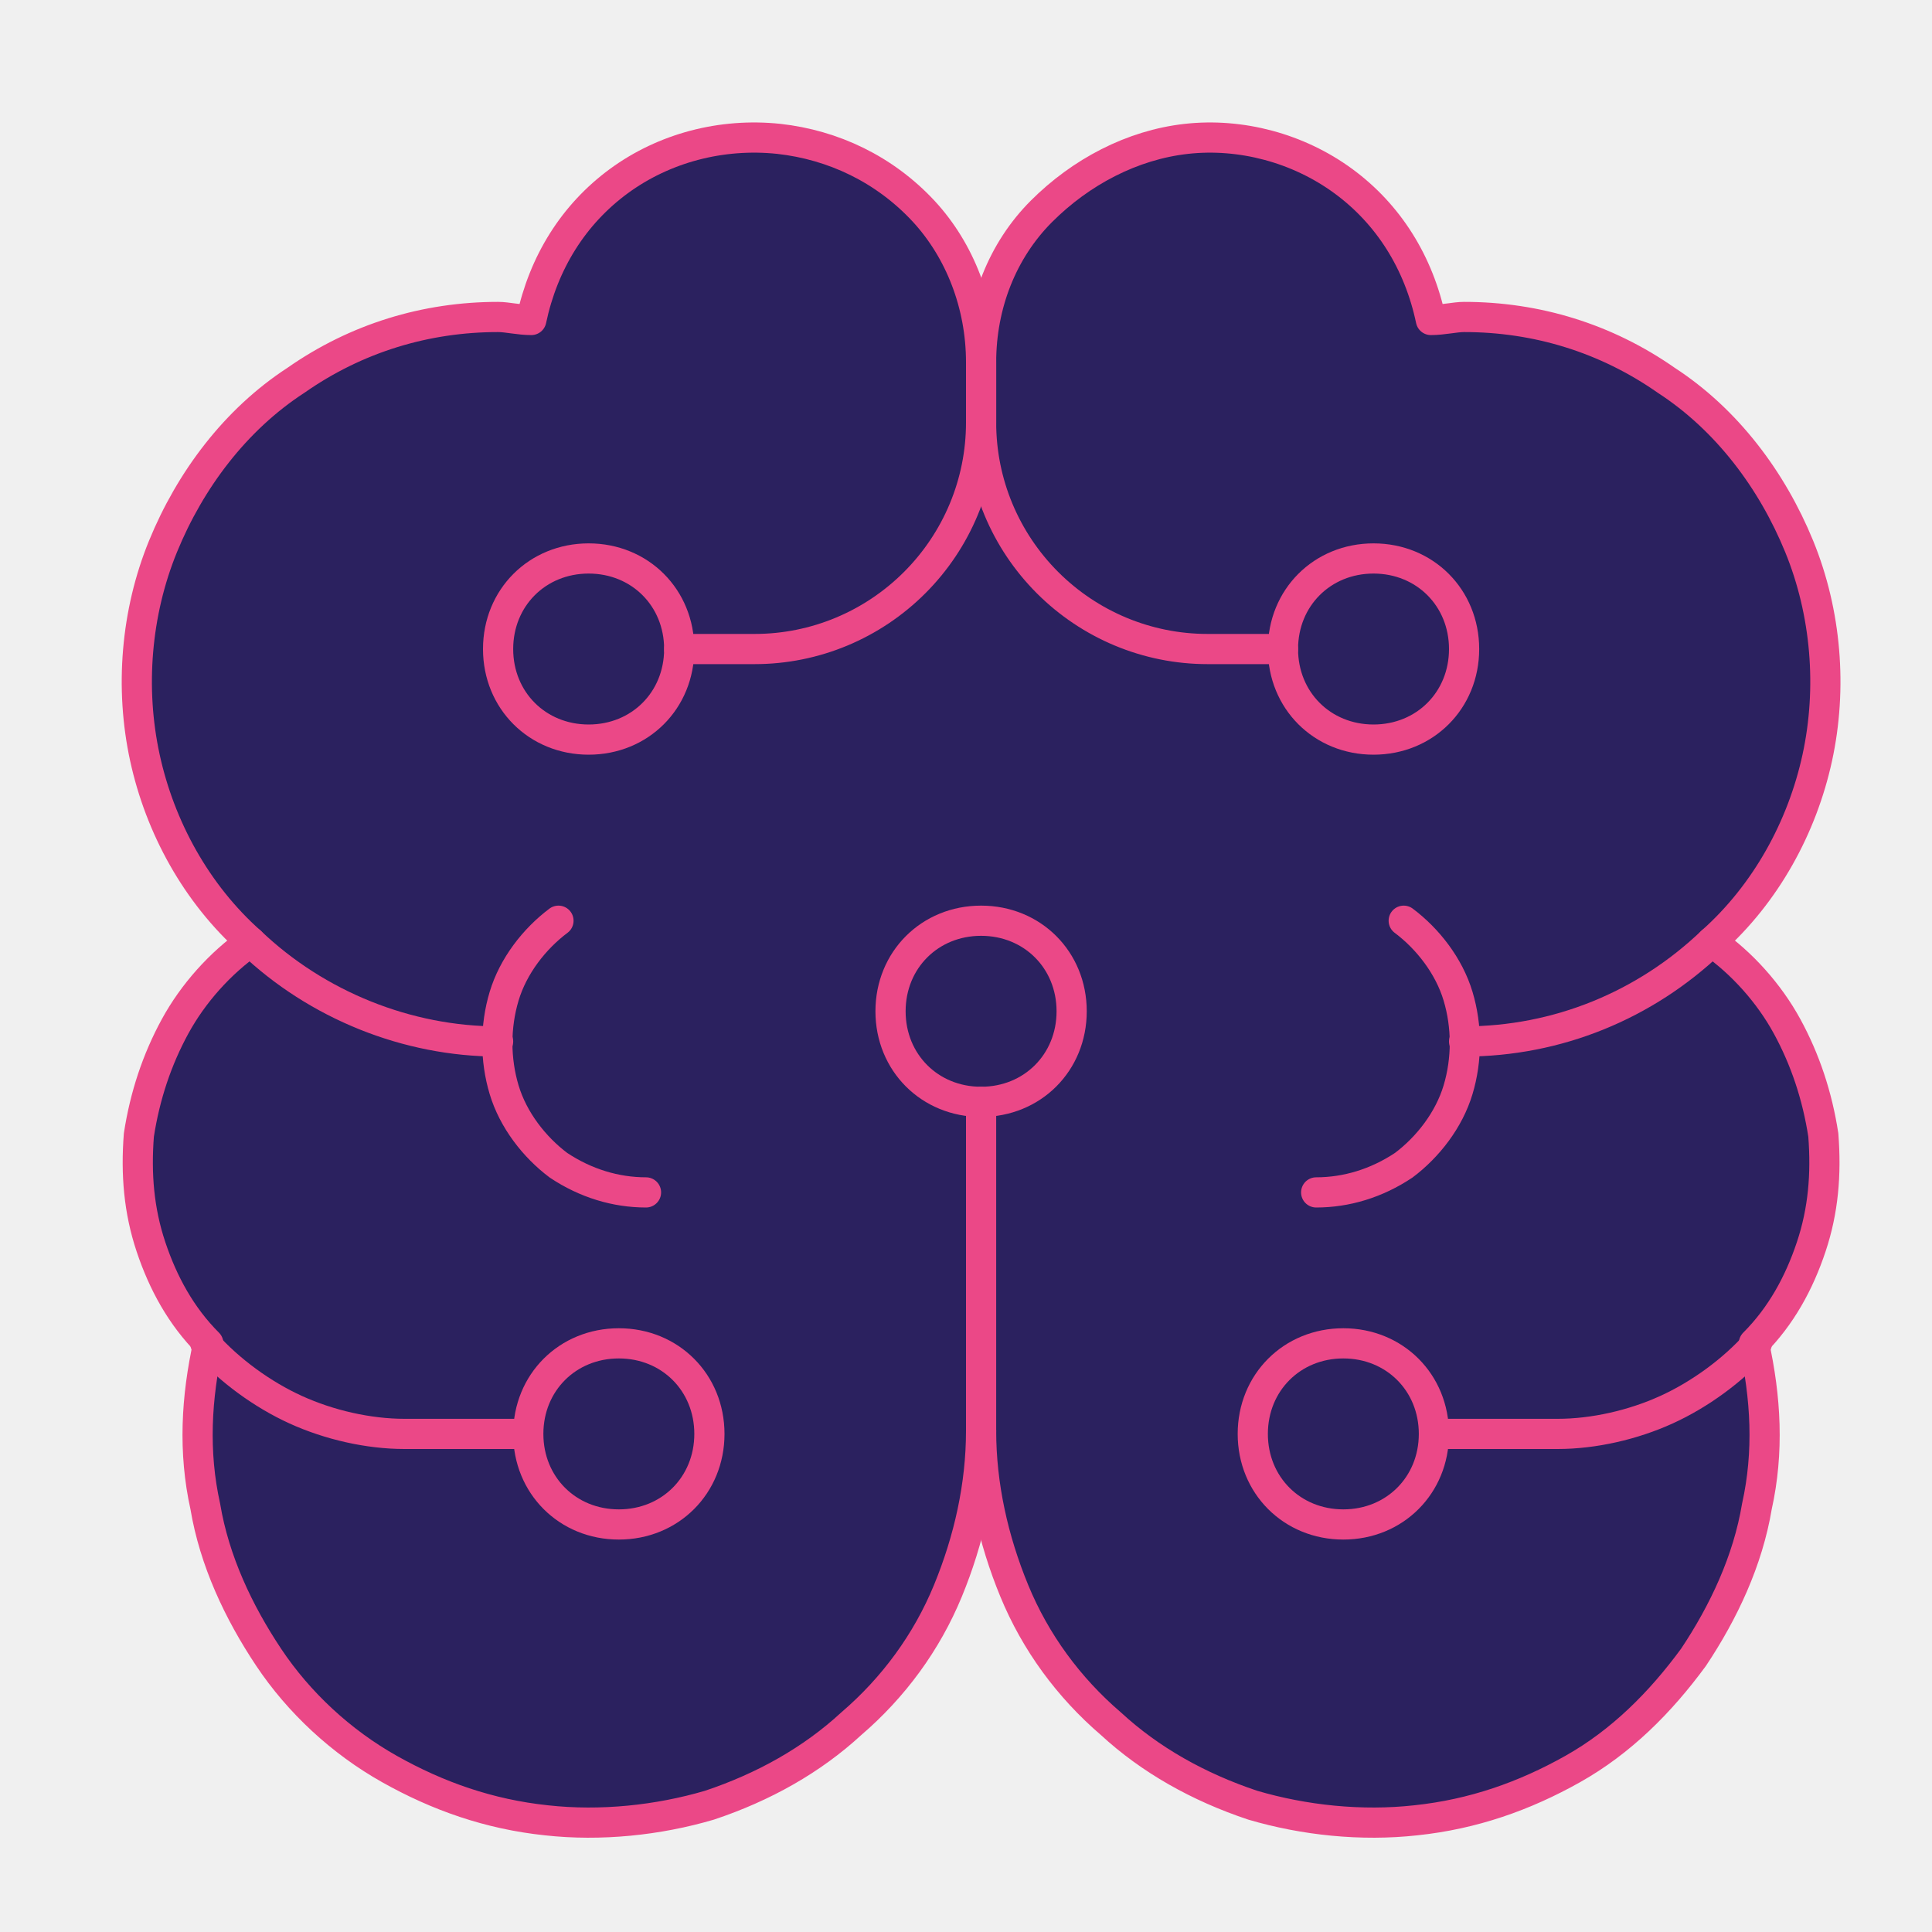
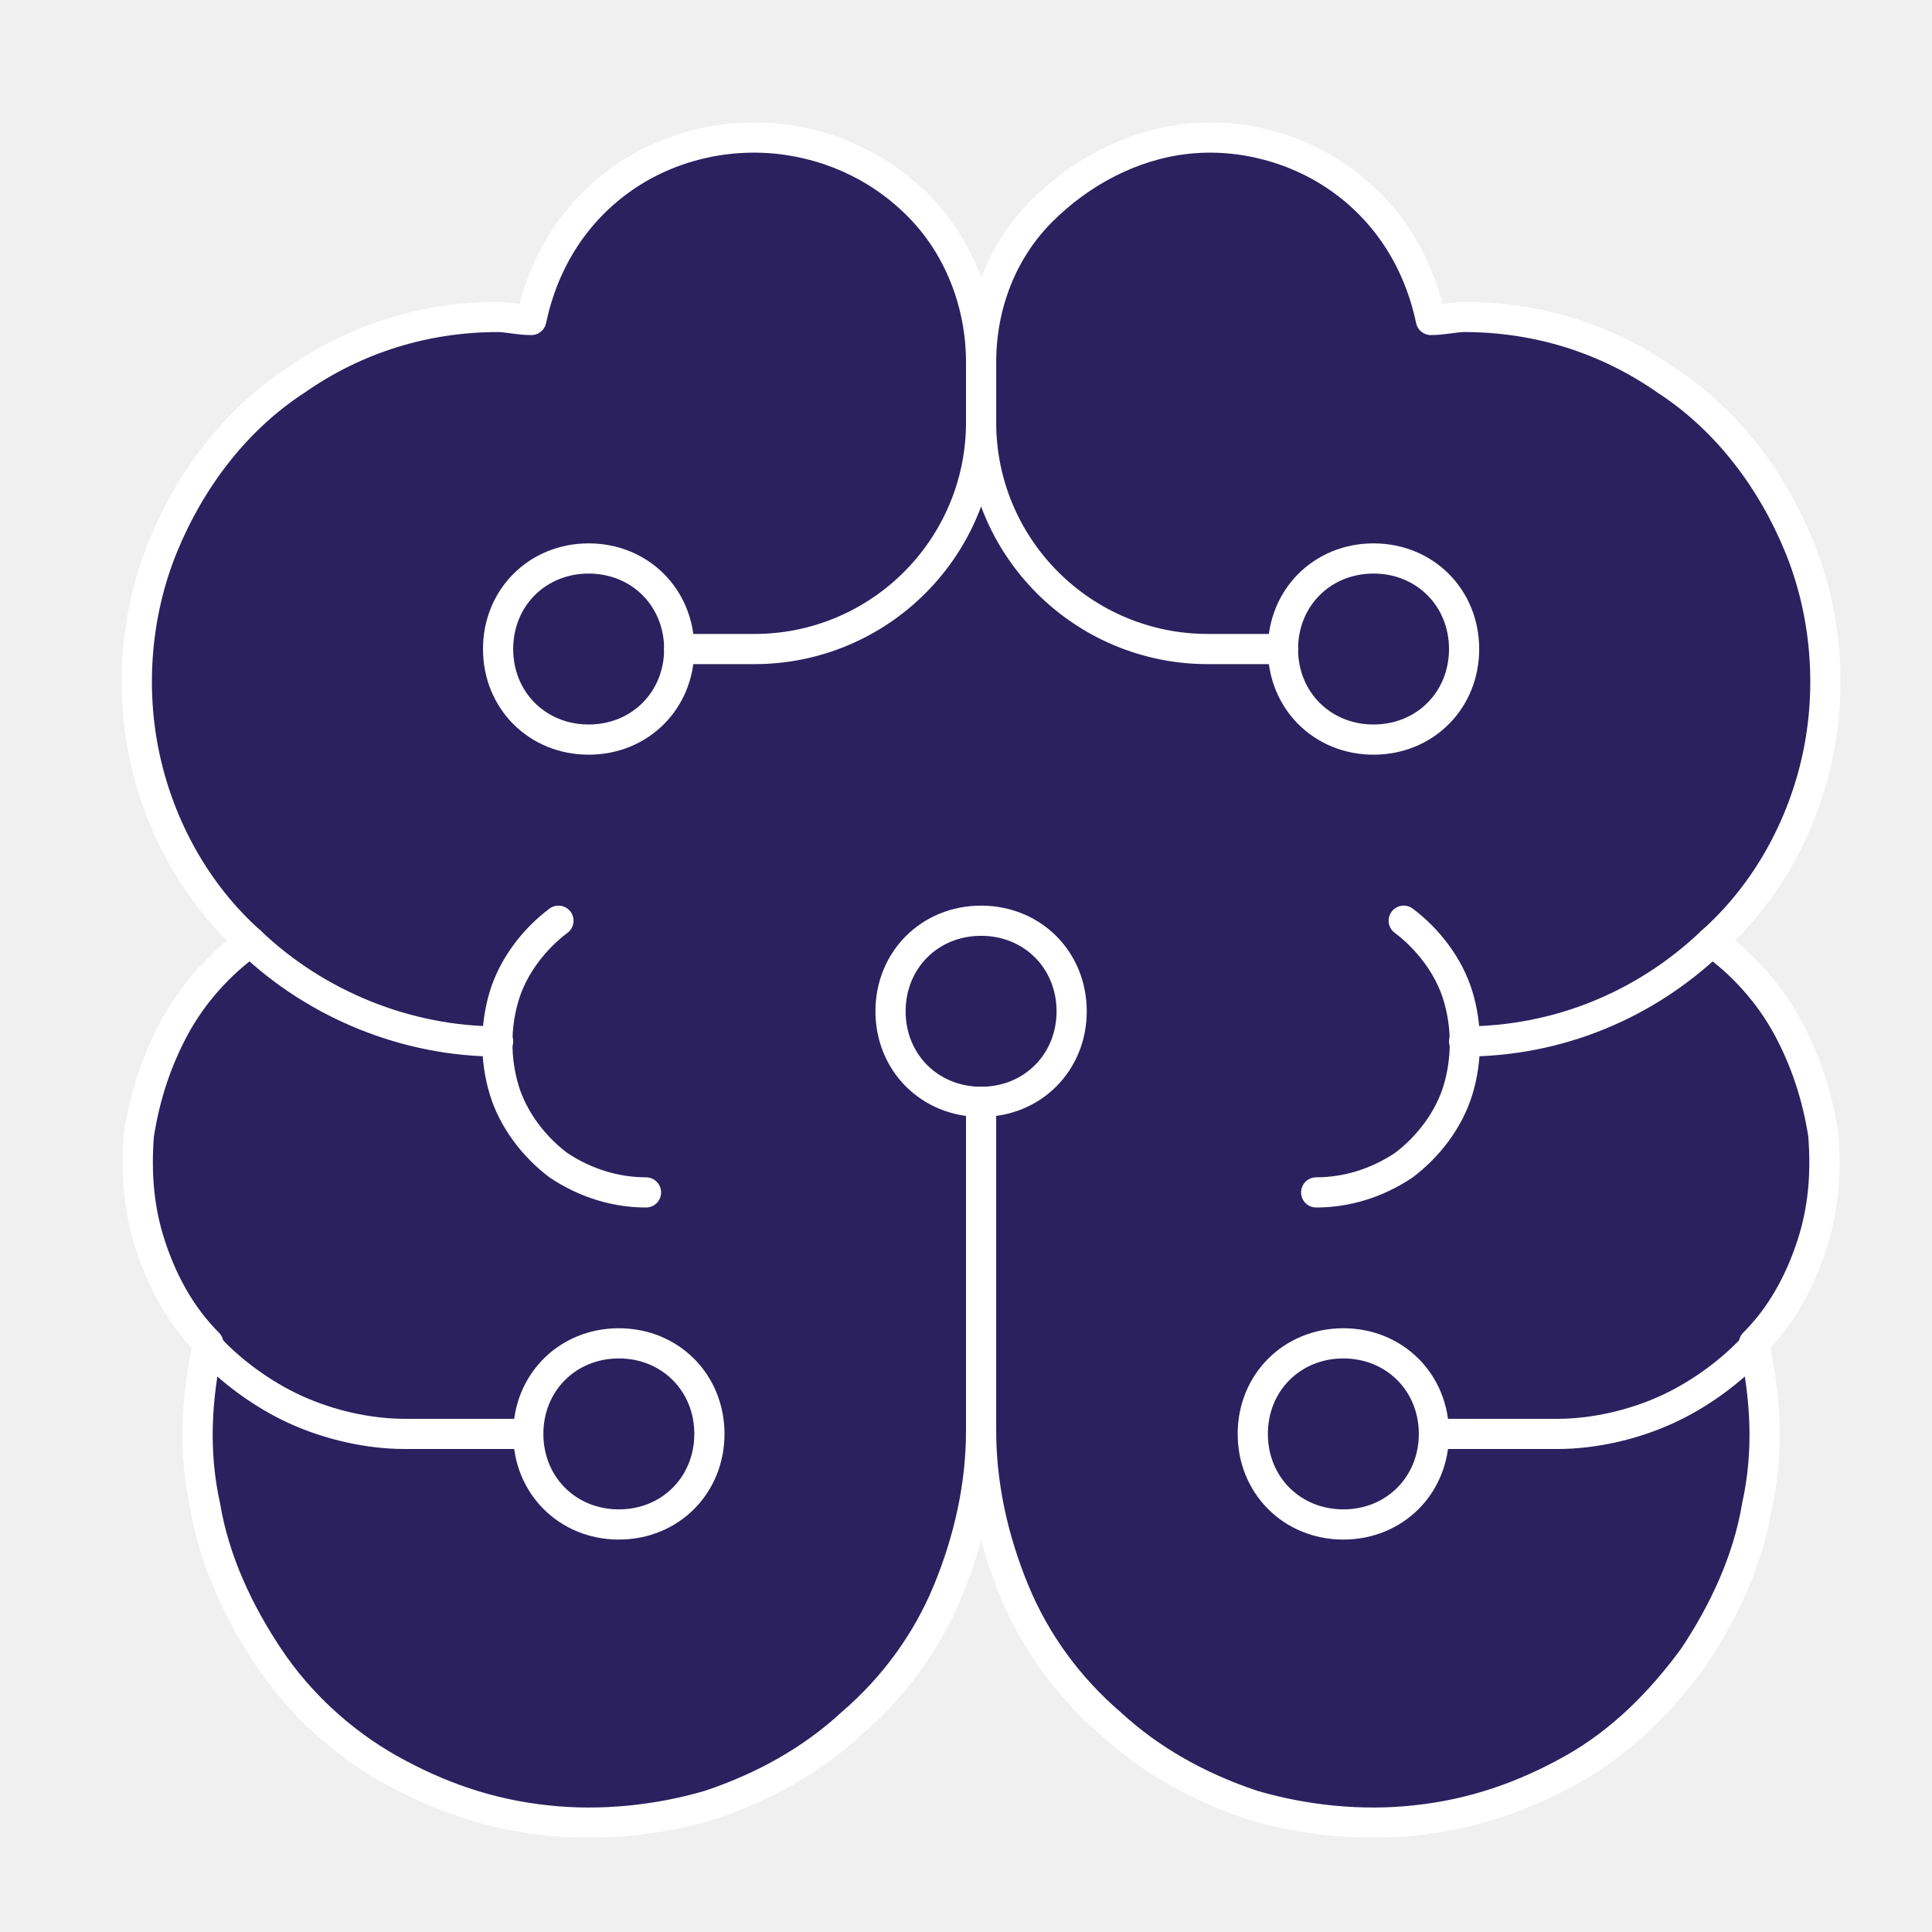
<svg xmlns="http://www.w3.org/2000/svg" version="1.1" x="0px" y="0px" viewBox="0 0 64 64" enable-background="new 0 0 64 64" xml:space="preserve">
  <g id="background">
    <path fill="#2B215F" d="M42.5,21.5H25c2,0,3.9-0.8,5.3-2.2c1.4-1.4,2.2-3.3,2.2-5.3v-2c0-1.9-0.7-3.7-1.9-5c-1.3-1.4-3-2.2-4.8-2.4   C23.9,4.4,22,4.9,20.5,6C19,7.1,18,8.7,17.6,10.6c-0.4,0-0.8-0.1-1.1-0.1c-2.4,0-4.7,0.7-6.7,2.1c-2,1.3-3.5,3.3-4.4,5.5   c-0.9,2.2-1.1,4.7-0.6,7c0.5,2.3,1.7,4.5,3.5,6.1c-1,0.7-1.9,1.7-2.5,2.8c-0.6,1.1-1,2.3-1.2,3.6c-0.1,1.3,0,2.5,0.4,3.7   c0.4,1.2,1,2.3,1.9,3.2c-0.4,1.8-0.5,3.6-0.1,5.4c0.3,1.8,1.1,3.5,2.1,5s2.4,2.8,4,3.7c1.6,0.9,3.3,1.5,5.2,1.7   c1.8,0.2,3.7,0,5.4-0.5c1.8-0.6,3.4-1.5,4.7-2.7c1.4-1.2,2.5-2.7,3.2-4.4s1.1-3.5,1.1-5.3" />
    <path fill="#2B215F" d="M25.9,21.5L25.9,21.5c-2,0-1-1.5-2.4-2.9c-1.4-1.4,9-2.6,9-4.6v-2c0-1.9,0.7-3.7,2-5s3-2.2,4.8-2.4   C41.1,4.4,43,4.9,44.5,6c1.5,1.1,2.5,2.7,2.9,4.6c0.4,0,0.8-0.1,1.1-0.1c2.4,0,4.7,0.7,6.7,2.1c2,1.3,3.5,3.3,4.4,5.5   c0.9,2.2,1.1,4.7,0.6,7c-0.5,2.3-1.7,4.5-3.5,6.1c1,0.7,1.9,1.7,2.5,2.8c0.6,1.1,1,2.3,1.2,3.6c0.1,1.3,0,2.5-0.4,3.7   c-0.4,1.2-1,2.3-1.9,3.2c0.4,1.8,0.5,3.6,0.1,5.4c-0.3,1.8-1.1,3.5-2.1,5c-1.1,1.5-2.4,2.8-4,3.7c-1.6,0.9-3.3,1.5-5.2,1.7   c-1.8,0.2-3.7,0-5.4-0.5c-1.8-0.6-3.4-1.5-4.7-2.7c-1.4-1.2-2.5-2.7-3.2-4.4c-0.7-1.7-1.1-3.5-1.1-5.3" />
  </g>
  <g id="outline">
-     <path fill="none" stroke="#EB4887" stroke-width="1" stroke-linecap="round" stroke-linejoin="round" stroke-miterlimit="10" d="   M58.2,44.5c-0.8,0.9-1.9,1.7-3,2.2c-1.1,0.5-2.4,0.8-3.6,0.8h-4" />
-     <path fill="none" stroke="#EB4887" stroke-width="1" stroke-linecap="round" stroke-linejoin="round" stroke-miterlimit="10" d="   M6.8,44.5c0.8,0.9,1.9,1.7,3,2.2c1.1,0.5,2.4,0.8,3.6,0.8h4" />
-     <path fill="none" stroke="#EB4887" stroke-width="1" stroke-linecap="round" stroke-linejoin="round" stroke-miterlimit="10" d="   M22.5,21.5H25c2,0,3.9-0.8,5.3-2.2c1.4-1.4,2.2-3.3,2.2-5.3v-2c0-1.9-0.7-3.7-1.9-5c-1.3-1.4-3-2.2-4.8-2.4C23.9,4.4,22,4.9,20.5,6   C19,7.1,18,8.7,17.6,10.6c-0.4,0-0.8-0.1-1.1-0.1c-2.4,0-4.7,0.7-6.7,2.1c-2,1.3-3.5,3.3-4.4,5.5c-0.9,2.2-1.1,4.7-0.6,7   c0.5,2.3,1.7,4.5,3.5,6.1c-1,0.7-1.9,1.7-2.5,2.8c-0.6,1.1-1,2.3-1.2,3.6c-0.1,1.3,0,2.5,0.4,3.7c0.4,1.2,1,2.3,1.9,3.2   c-0.4,1.8-0.5,3.6-0.1,5.4c0.3,1.8,1.1,3.5,2.1,5s2.4,2.8,4,3.7c1.6,0.9,3.3,1.5,5.2,1.7c1.8,0.2,3.7,0,5.4-0.5   c1.8-0.6,3.4-1.5,4.7-2.7c1.4-1.2,2.5-2.7,3.2-4.4s1.1-3.5,1.1-5.3" />
-     <path fill="none" stroke="#EB4887" stroke-width="1" stroke-linecap="round" stroke-linejoin="round" stroke-miterlimit="10" d="   M42.5,21.5H40c-2,0-3.9-0.8-5.3-2.2c-1.4-1.4-2.2-3.3-2.2-5.3v-2c0-1.9,0.7-3.7,2-5s3-2.2,4.8-2.4C41.1,4.4,43,4.9,44.5,6   c1.5,1.1,2.5,2.7,2.9,4.6c0.4,0,0.8-0.1,1.1-0.1c2.4,0,4.7,0.7,6.7,2.1c2,1.3,3.5,3.3,4.4,5.5c0.9,2.2,1.1,4.7,0.6,7   c-0.5,2.3-1.7,4.5-3.5,6.1c1,0.7,1.9,1.7,2.5,2.8c0.6,1.1,1,2.3,1.2,3.6c0.1,1.3,0,2.5-0.4,3.7c-0.4,1.2-1,2.3-1.9,3.2   c0.4,1.8,0.5,3.6,0.1,5.4c-0.3,1.8-1.1,3.5-2.1,5c-1.1,1.5-2.4,2.8-4,3.7c-1.6,0.9-3.3,1.5-5.2,1.7c-1.8,0.2-3.7,0-5.4-0.5   c-1.8-0.6-3.4-1.5-4.7-2.7c-1.4-1.2-2.5-2.7-3.2-4.4c-0.7-1.7-1.1-3.5-1.1-5.3" />
-     <path fill="none" stroke="#EB4887" stroke-width="1" stroke-linecap="round" stroke-linejoin="round" stroke-miterlimit="10" d="   M46.5,30.5c0.8,0.6,1.5,1.5,1.8,2.5c0.3,1,0.3,2.1,0,3.1c-0.3,1-1,1.9-1.8,2.5c-0.9,0.6-1.9,0.9-2.9,0.9" />
-     <path fill="none" stroke="#EB4887" stroke-width="1" stroke-linecap="round" stroke-linejoin="round" stroke-miterlimit="10" d="   M18.5,30.5C17.7,31.1,17,32,16.7,33c-0.3,1-0.3,2.1,0,3.1c0.3,1,1,1.9,1.8,2.5c0.9,0.6,1.9,0.9,2.9,0.9" />
-     <path fill="none" stroke="#EB4887" stroke-width="1" stroke-linecap="round" stroke-linejoin="round" stroke-miterlimit="10" d="   M32.5,47.4V36.5" />
-     <path fill="none" stroke="#EB4887" stroke-width="1" stroke-linecap="round" stroke-linejoin="round" stroke-miterlimit="10" d="   M19.5,24.5c1.7,0,3-1.3,3-3s-1.3-3-3-3s-3,1.3-3,3S17.8,24.5,19.5,24.5z" />
-     <path fill="none" stroke="#EB4887" stroke-width="1" stroke-linecap="round" stroke-linejoin="round" stroke-miterlimit="10" d="   M20.5,50.5c1.7,0,3-1.3,3-3s-1.3-3-3-3s-3,1.3-3,3S18.8,50.5,20.5,50.5z" />
-     <path fill="none" stroke="#EB4887" stroke-width="1" stroke-linecap="round" stroke-linejoin="round" stroke-miterlimit="10" d="   M32.5,36.5c1.7,0,3-1.3,3-3c0-1.7-1.3-3-3-3c-1.7,0-3,1.3-3,3C29.5,35.2,30.8,36.5,32.5,36.5z" />
-     <path fill="none" stroke="#EB4887" stroke-width="1" stroke-linecap="round" stroke-linejoin="round" stroke-miterlimit="10" d="   M45.5,24.5c1.7,0,3-1.3,3-3s-1.3-3-3-3s-3,1.3-3,3S43.8,24.5,45.5,24.5z" />
-     <path fill="none" stroke="#EB4887" stroke-width="1" stroke-linecap="round" stroke-linejoin="round" stroke-miterlimit="10" d="   M44.5,50.5c1.7,0,3-1.3,3-3s-1.3-3-3-3s-3,1.3-3,3S42.8,50.5,44.5,50.5z" />
-     <path fill="none" stroke="#EB4887" stroke-width="1" stroke-linecap="round" stroke-linejoin="round" stroke-miterlimit="10" d="   M48.5,34.5c3.1,0,6-1.2,8.2-3.3" />
-     <path fill="none" stroke="#EB4887" stroke-width="1" stroke-linecap="round" stroke-linejoin="round" stroke-miterlimit="10" d="   M8.3,31.2c2.2,2.1,5.2,3.3,8.2,3.3" />
+     <path fill="none" stroke="#FFFFFF" stroke-width="1" stroke-linecap="round" stroke-linejoin="round" stroke-miterlimit="10" d="   M58.2,44.5c-0.8,0.9-1.9,1.7-3,2.2c-1.1,0.5-2.4,0.8-3.6,0.8h-4" />
+     <path fill="none" stroke="#FFFFFF" stroke-width="1" stroke-linecap="round" stroke-linejoin="round" stroke-miterlimit="10" d="   M6.8,44.5c0.8,0.9,1.9,1.7,3,2.2c1.1,0.5,2.4,0.8,3.6,0.8h4" />
+     <path fill="none" stroke="#FFFFFF" stroke-width="1" stroke-linecap="round" stroke-linejoin="round" stroke-miterlimit="10" d="   M22.5,21.5H25c2,0,3.9-0.8,5.3-2.2c1.4-1.4,2.2-3.3,2.2-5.3v-2c0-1.9-0.7-3.7-1.9-5c-1.3-1.4-3-2.2-4.8-2.4C23.9,4.4,22,4.9,20.5,6   C19,7.1,18,8.7,17.6,10.6c-0.4,0-0.8-0.1-1.1-0.1c-2.4,0-4.7,0.7-6.7,2.1c-2,1.3-3.5,3.3-4.4,5.5c-0.9,2.2-1.1,4.7-0.6,7   c0.5,2.3,1.7,4.5,3.5,6.1c-1,0.7-1.9,1.7-2.5,2.8c-0.6,1.1-1,2.3-1.2,3.6c-0.1,1.3,0,2.5,0.4,3.7c0.4,1.2,1,2.3,1.9,3.2   c-0.4,1.8-0.5,3.6-0.1,5.4c0.3,1.8,1.1,3.5,2.1,5s2.4,2.8,4,3.7c1.6,0.9,3.3,1.5,5.2,1.7c1.8,0.2,3.7,0,5.4-0.5   c1.8-0.6,3.4-1.5,4.7-2.7c1.4-1.2,2.5-2.7,3.2-4.4s1.1-3.5,1.1-5.3" />
+     <path fill="none" stroke="#FFFFFF" stroke-width="1" stroke-linecap="round" stroke-linejoin="round" stroke-miterlimit="10" d="   M42.5,21.5H40c-2,0-3.9-0.8-5.3-2.2c-1.4-1.4-2.2-3.3-2.2-5.3v-2c0-1.9,0.7-3.7,2-5s3-2.2,4.8-2.4C41.1,4.4,43,4.9,44.5,6   c1.5,1.1,2.5,2.7,2.9,4.6c0.4,0,0.8-0.1,1.1-0.1c2.4,0,4.7,0.7,6.7,2.1c2,1.3,3.5,3.3,4.4,5.5c0.9,2.2,1.1,4.7,0.6,7   c-0.5,2.3-1.7,4.5-3.5,6.1c1,0.7,1.9,1.7,2.5,2.8c0.6,1.1,1,2.3,1.2,3.6c0.1,1.3,0,2.5-0.4,3.7c-0.4,1.2-1,2.3-1.9,3.2   c0.4,1.8,0.5,3.6,0.1,5.4c-0.3,1.8-1.1,3.5-2.1,5c-1.1,1.5-2.4,2.8-4,3.7c-1.6,0.9-3.3,1.5-5.2,1.7c-1.8,0.2-3.7,0-5.4-0.5   c-1.8-0.6-3.4-1.5-4.7-2.7c-1.4-1.2-2.5-2.7-3.2-4.4c-0.7-1.7-1.1-3.5-1.1-5.3" />
+     <path fill="none" stroke="#FFFFFF" stroke-width="1" stroke-linecap="round" stroke-linejoin="round" stroke-miterlimit="10" d="   M46.5,30.5c0.8,0.6,1.5,1.5,1.8,2.5c0.3,1,0.3,2.1,0,3.1c-0.3,1-1,1.9-1.8,2.5c-0.9,0.6-1.9,0.9-2.9,0.9" />
+     <path fill="none" stroke="#FFFFFF" stroke-width="1" stroke-linecap="round" stroke-linejoin="round" stroke-miterlimit="10" d="   M18.5,30.5C17.7,31.1,17,32,16.7,33c-0.3,1-0.3,2.1,0,3.1c0.3,1,1,1.9,1.8,2.5c0.9,0.6,1.9,0.9,2.9,0.9" />
+     <path fill="none" stroke="#FFFFFF" stroke-width="1" stroke-linecap="round" stroke-linejoin="round" stroke-miterlimit="10" d="   M32.5,47.4V36.5" />
+     <path fill="none" stroke="#FFFFFF" stroke-width="1" stroke-linecap="round" stroke-linejoin="round" stroke-miterlimit="10" d="   M19.5,24.5c1.7,0,3-1.3,3-3s-1.3-3-3-3s-3,1.3-3,3S17.8,24.5,19.5,24.5z" />
+     <path fill="none" stroke="#FFFFFF" stroke-width="1" stroke-linecap="round" stroke-linejoin="round" stroke-miterlimit="10" d="   M20.5,50.5c1.7,0,3-1.3,3-3s-1.3-3-3-3s-3,1.3-3,3S18.8,50.5,20.5,50.5z" />
+     <path fill="none" stroke="#FFFFFF" stroke-width="1" stroke-linecap="round" stroke-linejoin="round" stroke-miterlimit="10" d="   M32.5,36.5c1.7,0,3-1.3,3-3c0-1.7-1.3-3-3-3c-1.7,0-3,1.3-3,3C29.5,35.2,30.8,36.5,32.5,36.5z" />
+     <path fill="none" stroke="#FFFFFF" stroke-width="1" stroke-linecap="round" stroke-linejoin="round" stroke-miterlimit="10" d="   M45.5,24.5c1.7,0,3-1.3,3-3s-1.3-3-3-3s-3,1.3-3,3S43.8,24.5,45.5,24.5z" />
+     <path fill="none" stroke="#FFFFFF" stroke-width="1" stroke-linecap="round" stroke-linejoin="round" stroke-miterlimit="10" d="   M44.5,50.5c1.7,0,3-1.3,3-3s-1.3-3-3-3s-3,1.3-3,3S42.8,50.5,44.5,50.5z" />
+     <path fill="none" stroke="#FFFFFF" stroke-width="1" stroke-linecap="round" stroke-linejoin="round" stroke-miterlimit="10" d="   M48.5,34.5c3.1,0,6-1.2,8.2-3.3" />
+     <path fill="none" stroke="#FFFFFF" stroke-width="1" stroke-linecap="round" stroke-linejoin="round" stroke-miterlimit="10" d="   M8.3,31.2c2.2,2.1,5.2,3.3,8.2,3.3" />
  </g>
</svg>
